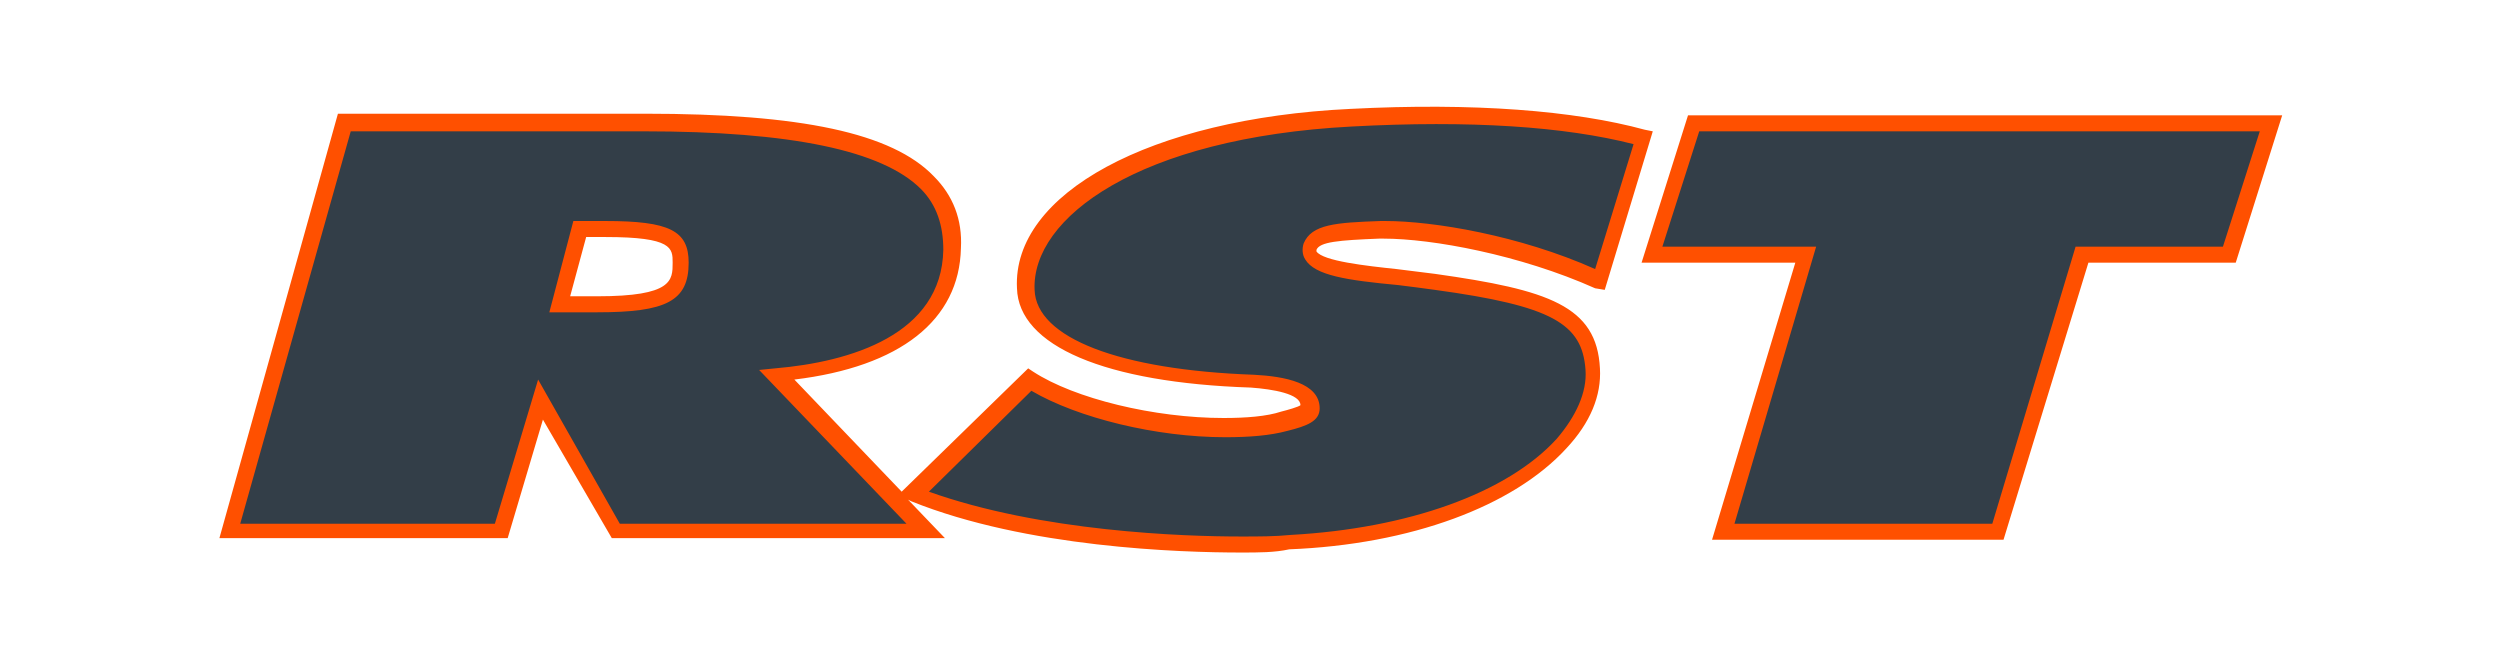
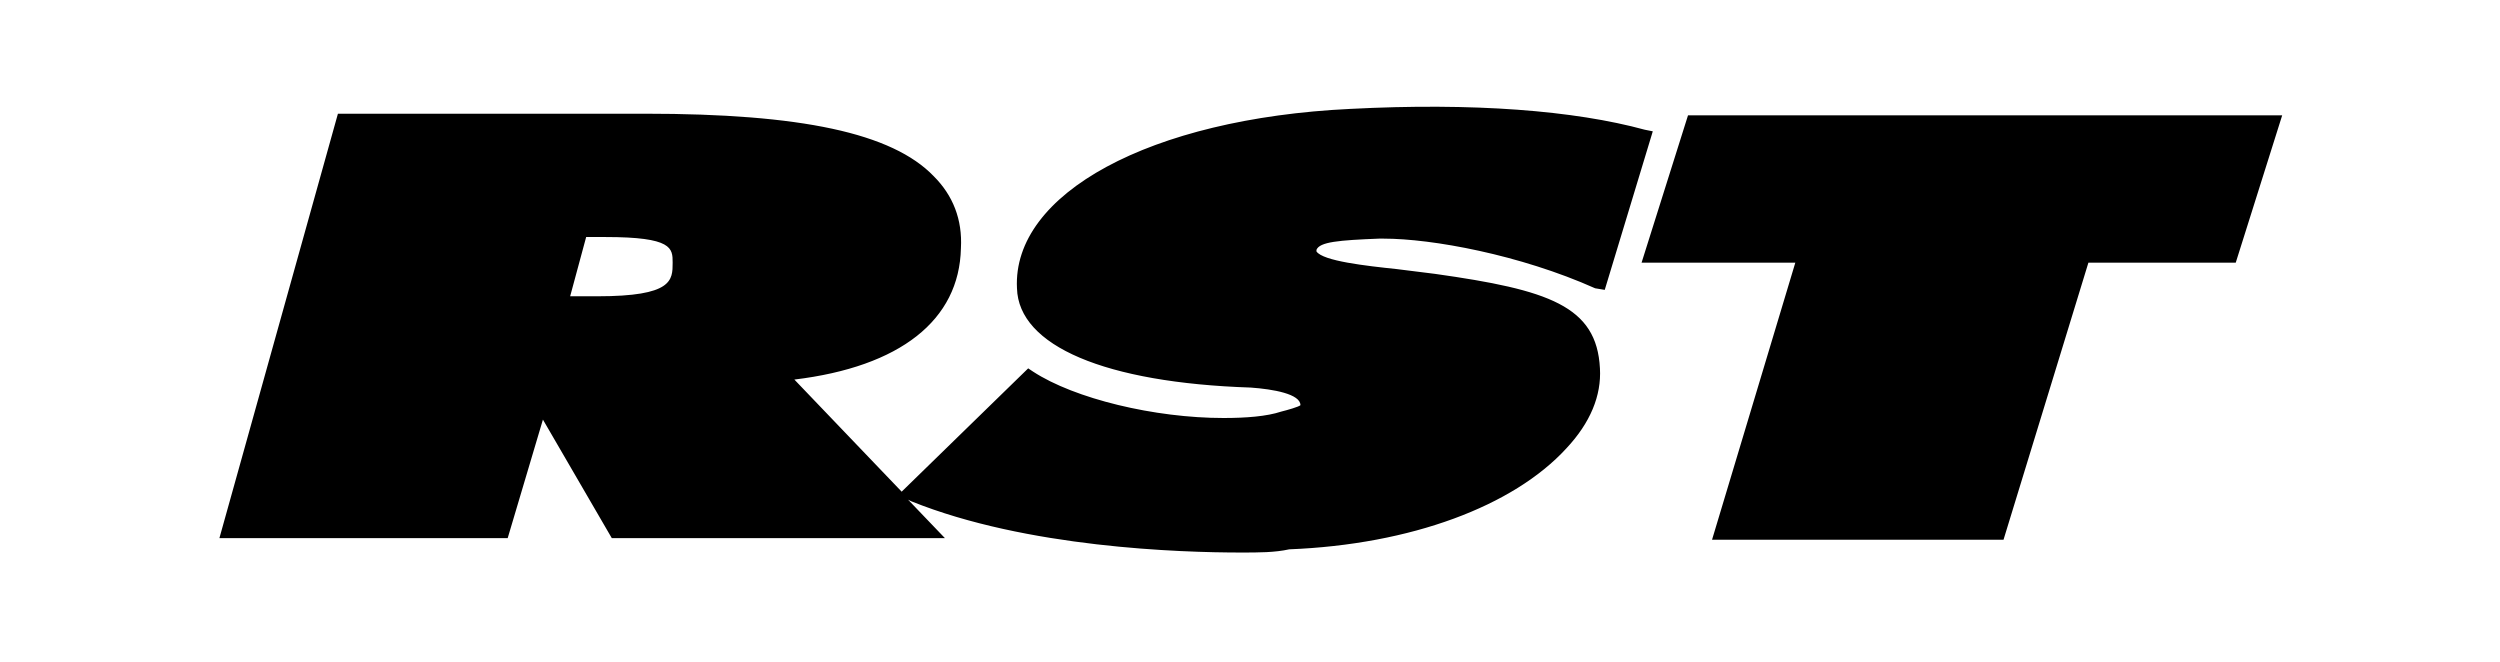
<svg xmlns="http://www.w3.org/2000/svg" id="圖層_1" x="0px" y="0px" viewBox="0 0 156.1 41.3" xml:space="preserve">
  <g>
    <g>
-       <path fill-rule="evenodd" clip-rule="evenodd" fill="#333E48" d="M107.6,33.2h17.2l5.2-17.3h9.2l2.6-8.2h-36l-2.6,8.2h9.6   L107.6,33.2 M57,30.8c6.7,2.7,16.5,3.4,23.6,3.1c11.7-0.6,19.1-5.8,18.9-10.8c-0.2-3.5-2.8-4.5-9.9-5.5c-3.6-0.5-8.4-0.6-7.8-2.2   c0.3-0.9,1.6-1,4.3-1.1c2.8-0.1,8.5,0.8,13.7,3.2l2.7-8.8c-4.8-1.3-11.2-1.6-18.2-1.3c-12.8,0.7-20.5,5.5-20.3,10.7   c0.1,3.2,5,5.5,14.1,5.8c2.4,0.2,3.6,0.6,3.6,1.6c0,0.4-0.5,0.6-1.6,0.9c-4,1.1-12-0.1-15.9-2.6L57,30.8z M14.4,33.2h16.9l2.5-8.2   l4.7,8.2h19.4l-9.3-9.7c7-0.7,10.9-3.4,11-7.9c0.1-5.5-5.7-7.9-19.2-7.9H21.5L14.4,33.2z M34.9,19l1.2-4.7h1.6   c4.2,0,4.7,0.7,4.7,2.1c0,1.7-0.6,2.6-5.2,2.6H34.9z" />
-       <path fill="#FF5000" d="M77.5,34.5C77.5,34.5,77.5,34.5,77.5,34.5c-3.8,0-13.4-0.3-20.6-3.2l-0.2-0.1l2.3,2.4H38.2l-4.3-7.4   l-2.2,7.4H13.7l7.4-26.5h19.2c9.7,0,15.4,1.2,18,3.9c1.2,1.2,1.8,2.7,1.7,4.5c-0.1,4.5-3.8,7.4-10.4,8.2l6.7,7l7.9-7.7l0.3,0.2   c2.6,1.7,7.6,2.9,11.9,2.9c1.4,0,2.7-0.1,3.6-0.4c0.4-0.1,1.1-0.3,1.2-0.4c0-0.7-1.7-1-3.1-1.1c-9.1-0.3-14.5-2.6-14.6-6.2   c-0.3-5.9,8.3-10.6,20.8-11.2c7.7-0.4,14,0.1,18.4,1.3l0.5,0.1l-3,9.9L99.6,18c-4.7-2.1-10.2-3.1-13.2-3.1l-0.3,0   c-2.5,0.1-3.7,0.2-3.9,0.7c0,0.1,0,0.1,0,0.1c0.4,0.6,3.1,0.9,5,1.1c0.8,0.1,1.6,0.2,2.4,0.3c7.1,1,10.1,2,10.3,5.9   c0.1,1.7-0.6,3.4-2.1,5c-3.3,3.6-9.7,6-17.3,6.3C79.6,34.5,78.6,34.5,77.5,34.5z M58,30.7c7,2.5,15.9,2.8,19.5,2.8c0,0,0,0,0,0   c1.1,0,2.1,0,3.1-0.1c7.3-0.4,13.5-2.6,16.6-6c1.2-1.4,1.9-2.9,1.8-4.3c-0.2-2.9-2.1-4-9.4-5c-0.7-0.1-1.5-0.2-2.3-0.3   c-3.2-0.3-5.2-0.6-5.8-1.6c-0.2-0.3-0.2-0.7-0.1-1c0.5-1.2,2-1.3,4.8-1.4l0.3,0c3,0,8.4,0.9,13.1,3l2.4-7.8   c-4.3-1.1-10.2-1.5-17.6-1.1c-13.3,0.7-20,5.7-19.8,10.2c0.1,3,5.3,5,13.7,5.3c1.9,0.1,4.1,0.5,4.1,2.1c0,0.8-0.8,1.1-2,1.4   c-1.1,0.3-2.4,0.4-3.9,0.4c-4.3,0-9.2-1.2-12.1-2.9L58,30.7z M38.7,32.7h17.9l-9.2-9.6l1-0.1c4.7-0.4,10.4-2.1,10.5-7.4   c0-1.5-0.4-2.8-1.4-3.8c-2.4-2.4-8.1-3.6-17.3-3.6H21.9L15,32.7h15.9l2.7-9L38.7,32.7z M125.1,33.7h-18.2l5.2-17.3h-9.6l2.9-9.2   h37.1l-2.9,9.2h-9.2L125.1,33.7z M108.3,32.7h16.1l5.2-17.3h9.2l2.3-7.2h-35l-2.3,7.2h9.6L108.3,32.7z M37.3,19.5h-3l1.5-5.7h2   c4,0,5.2,0.6,5.2,2.6C43,18.8,41.6,19.5,37.3,19.5z M35.6,18.5h1.7c4.7,0,4.7-1,4.7-2.1c0-0.9,0-1.6-4.2-1.6h-1.2L35.6,18.5z" />
+       <path fill-rule="evenodd" clip-rule="evenodd" fill="#000000" d="M107.6,33.2h17.2l5.2-17.3h9.2l2.6-8.2h-36l-2.6,8.2h9.6   L107.6,33.2 M57,30.8c6.7,2.7,16.5,3.4,23.6,3.1c11.7-0.6,19.1-5.8,18.9-10.8c-0.2-3.5-2.8-4.5-9.9-5.5c-3.6-0.5-8.4-0.6-7.8-2.2   c0.3-0.9,1.6-1,4.3-1.1c2.8-0.1,8.5,0.8,13.7,3.2l2.7-8.8c-4.8-1.3-11.2-1.6-18.2-1.3c-12.8,0.7-20.5,5.5-20.3,10.7   c0.1,3.2,5,5.5,14.1,5.8c2.4,0.2,3.6,0.6,3.6,1.6c0,0.4-0.5,0.6-1.6,0.9c-4,1.1-12-0.1-15.9-2.6L57,30.8z M14.4,33.2h16.9l2.5-8.2   l4.7,8.2h19.4l-9.3-9.7c7-0.7,10.9-3.4,11-7.9c0.1-5.5-5.7-7.9-19.2-7.9H21.5L14.4,33.2z M34.9,19l1.2-4.7h1.6   c4.2,0,4.7,0.7,4.7,2.1c0,1.7-0.6,2.6-5.2,2.6H34.9z" />
+       <path fill="#000000" d="M77.5,34.5C77.5,34.5,77.5,34.5,77.5,34.5c-3.8,0-13.4-0.3-20.6-3.2l-0.2-0.1l2.3,2.4H38.2l-4.3-7.4   l-2.2,7.4H13.7l7.4-26.5h19.2c9.7,0,15.4,1.2,18,3.9c1.2,1.2,1.8,2.7,1.7,4.5c-0.1,4.5-3.8,7.4-10.4,8.2l6.7,7l7.9-7.7l0.3,0.2   c2.6,1.7,7.6,2.9,11.9,2.9c1.4,0,2.7-0.1,3.6-0.4c0.4-0.1,1.1-0.3,1.2-0.4c0-0.7-1.7-1-3.1-1.1c-9.1-0.3-14.5-2.6-14.6-6.2   c-0.3-5.9,8.3-10.6,20.8-11.2c7.7-0.4,14,0.1,18.4,1.3l0.5,0.1l-3,9.9L99.6,18c-4.7-2.1-10.2-3.1-13.2-3.1l-0.3,0   c-2.5,0.1-3.7,0.2-3.9,0.7c0,0.1,0,0.1,0,0.1c0.4,0.6,3.1,0.9,5,1.1c0.8,0.1,1.6,0.2,2.4,0.3c7.1,1,10.1,2,10.3,5.9   c0.1,1.7-0.6,3.4-2.1,5c-3.3,3.6-9.7,6-17.3,6.3C79.6,34.5,78.6,34.5,77.5,34.5z M58,30.7c7,2.5,15.9,2.8,19.5,2.8c0,0,0,0,0,0   c1.1,0,2.1,0,3.1-0.1c7.3-0.4,13.5-2.6,16.6-6c1.2-1.4,1.9-2.9,1.8-4.3c-0.2-2.9-2.1-4-9.4-5c-0.7-0.1-1.5-0.2-2.3-0.3   c-3.2-0.3-5.2-0.6-5.8-1.6c-0.2-0.3-0.2-0.7-0.1-1c0.5-1.2,2-1.3,4.8-1.4l0.3,0c3,0,8.4,0.9,13.1,3l2.4-7.8   c-4.3-1.1-10.2-1.5-17.6-1.1c-13.3,0.7-20,5.7-19.8,10.2c0.1,3,5.3,5,13.7,5.3c1.9,0.1,4.1,0.5,4.1,2.1c0,0.8-0.8,1.1-2,1.4   c-1.1,0.3-2.4,0.4-3.9,0.4c-4.3,0-9.2-1.2-12.1-2.9L58,30.7z M38.7,32.7h17.9l-9.2-9.6l1-0.1c4.7-0.4,10.4-2.1,10.5-7.4   c0-1.5-0.4-2.8-1.4-3.8c-2.4-2.4-8.1-3.6-17.3-3.6H21.9L15,32.7h15.9l2.7-9L38.7,32.7z M125.1,33.7h-18.2l5.2-17.3h-9.6l2.9-9.2   h37.1l-2.9,9.2h-9.2L125.1,33.7z M108.3,32.7h16.1l5.2-17.3h9.2l2.3-7.2h-35l-2.3,7.2h9.6L108.3,32.7z M37.3,19.5h-3l1.5-5.7h2   c4,0,5.2,0.6,5.2,2.6C43,18.8,41.6,19.5,37.3,19.5z M35.6,18.5h1.7c4.7,0,4.7-1,4.7-2.1c0-0.9,0-1.6-4.2-1.6h-1.2L35.6,18.5z" />
    </g>
  </g>
</svg>
